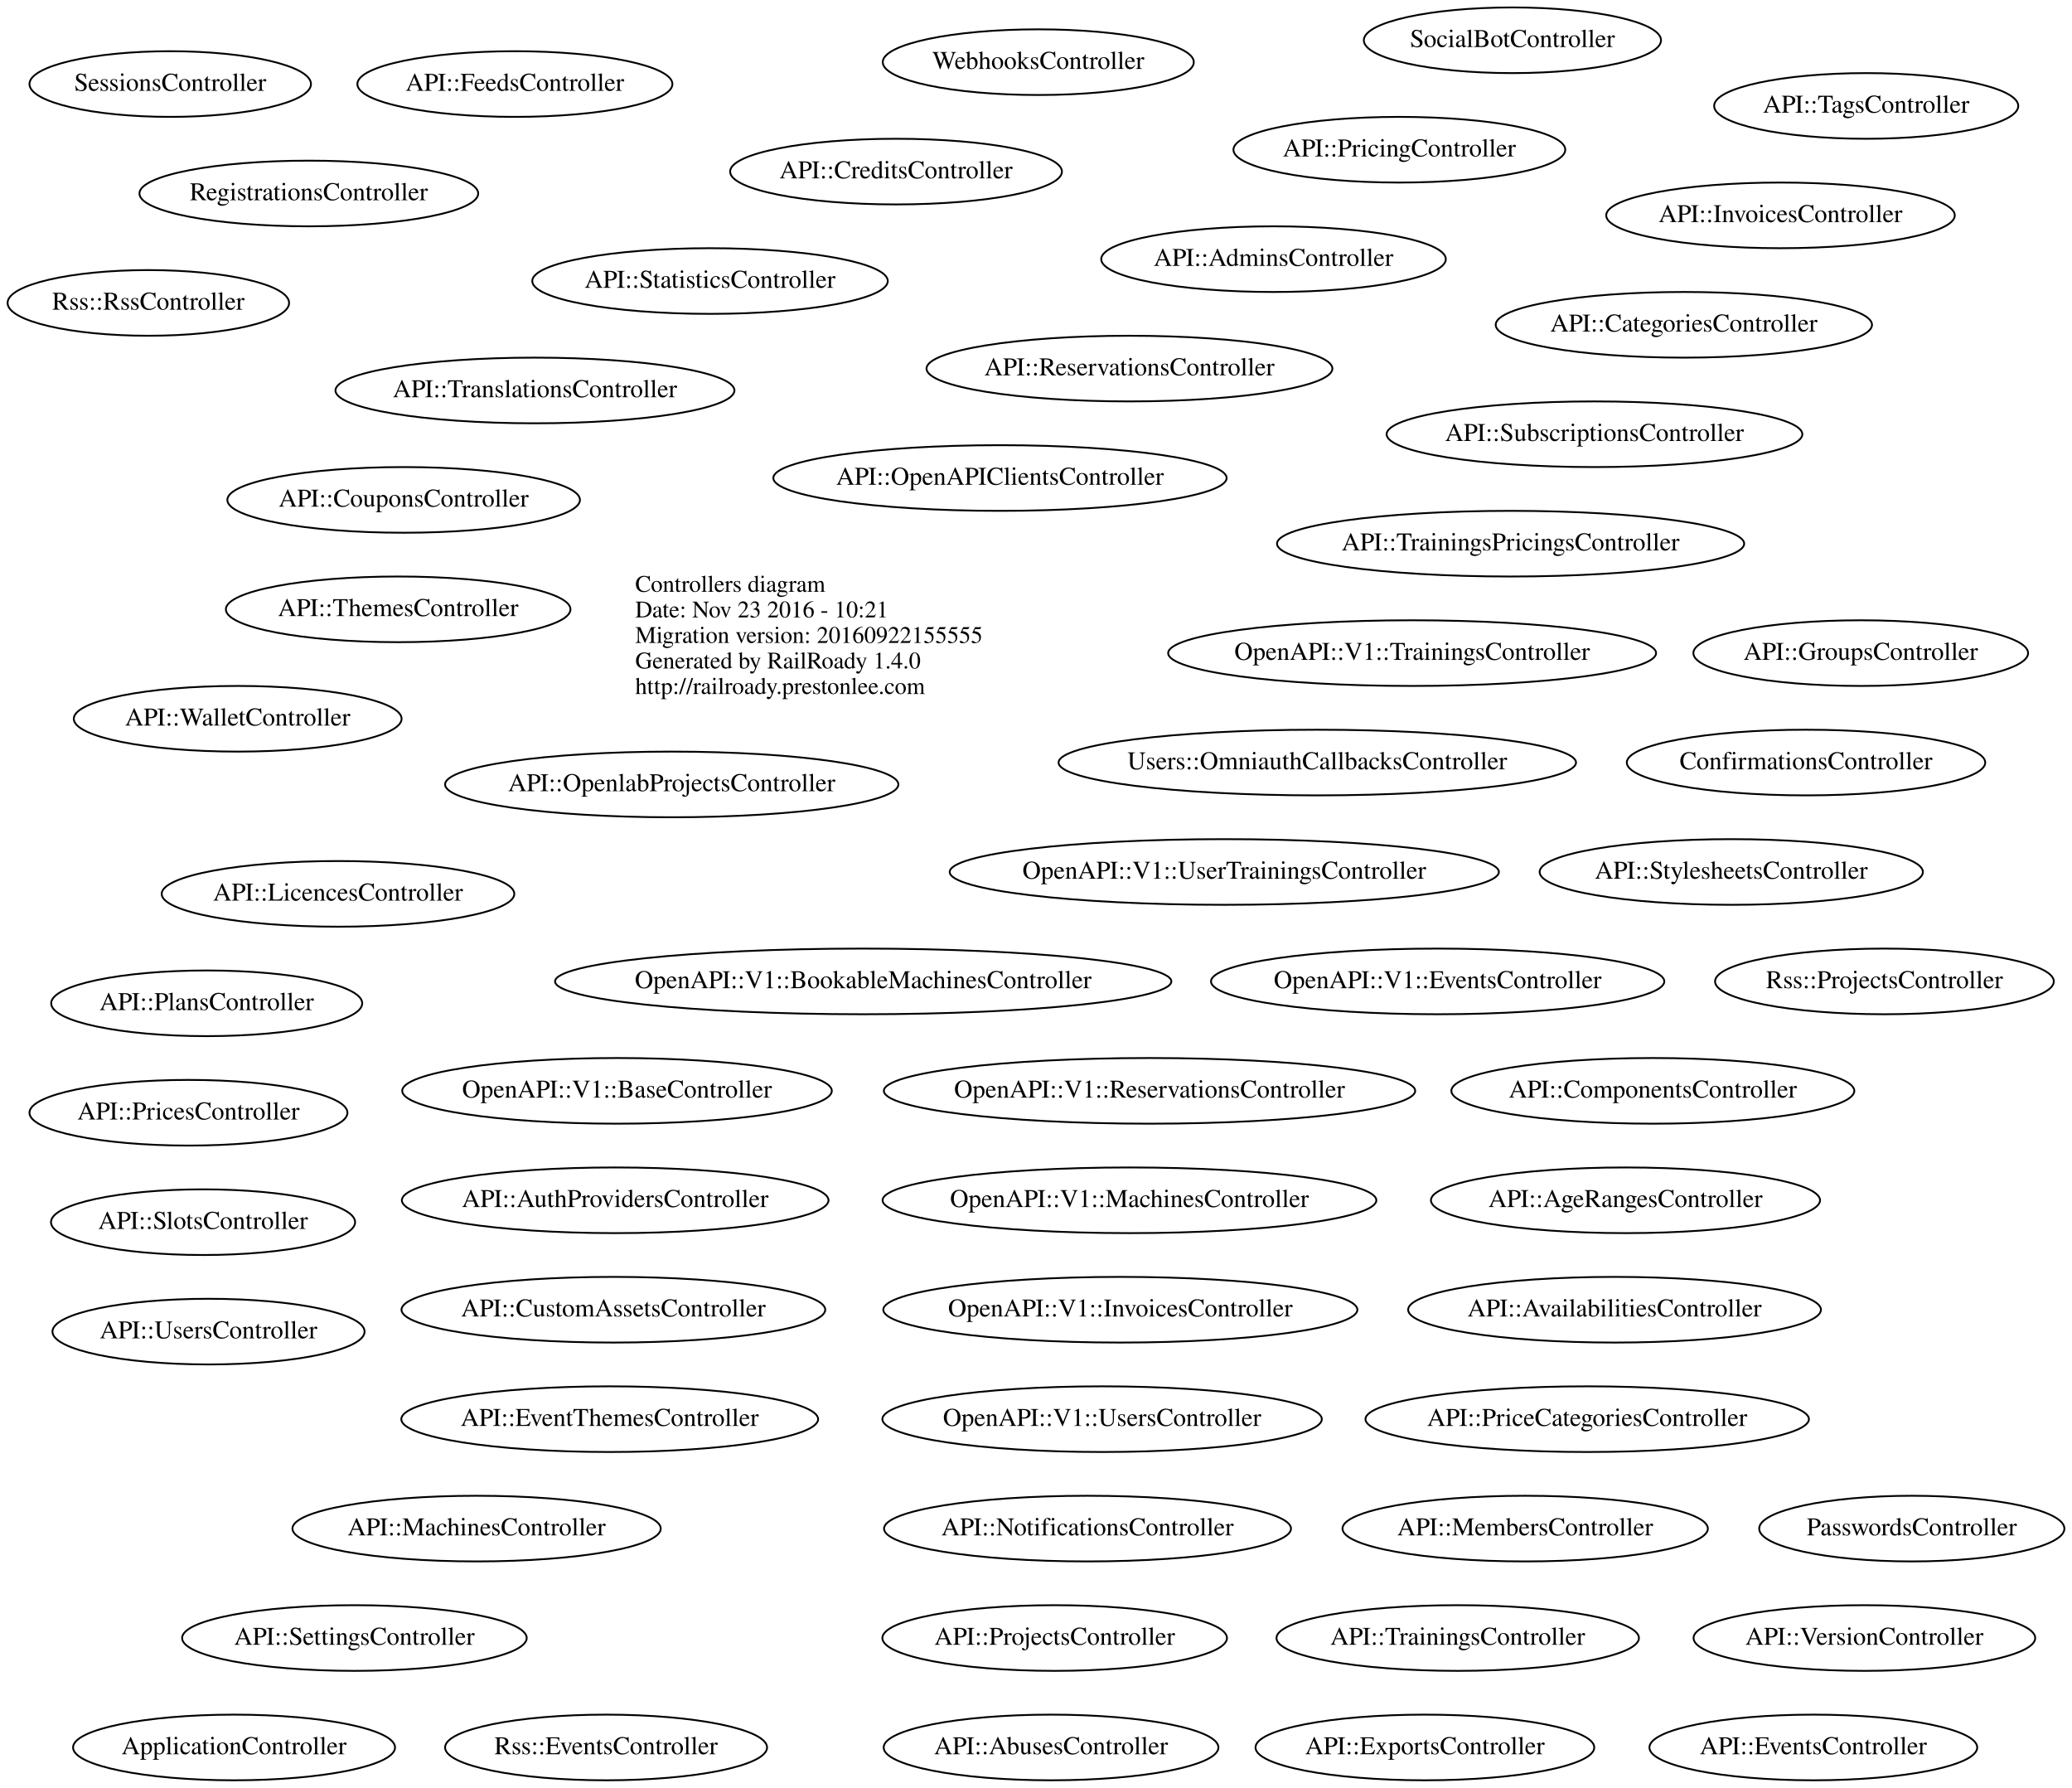
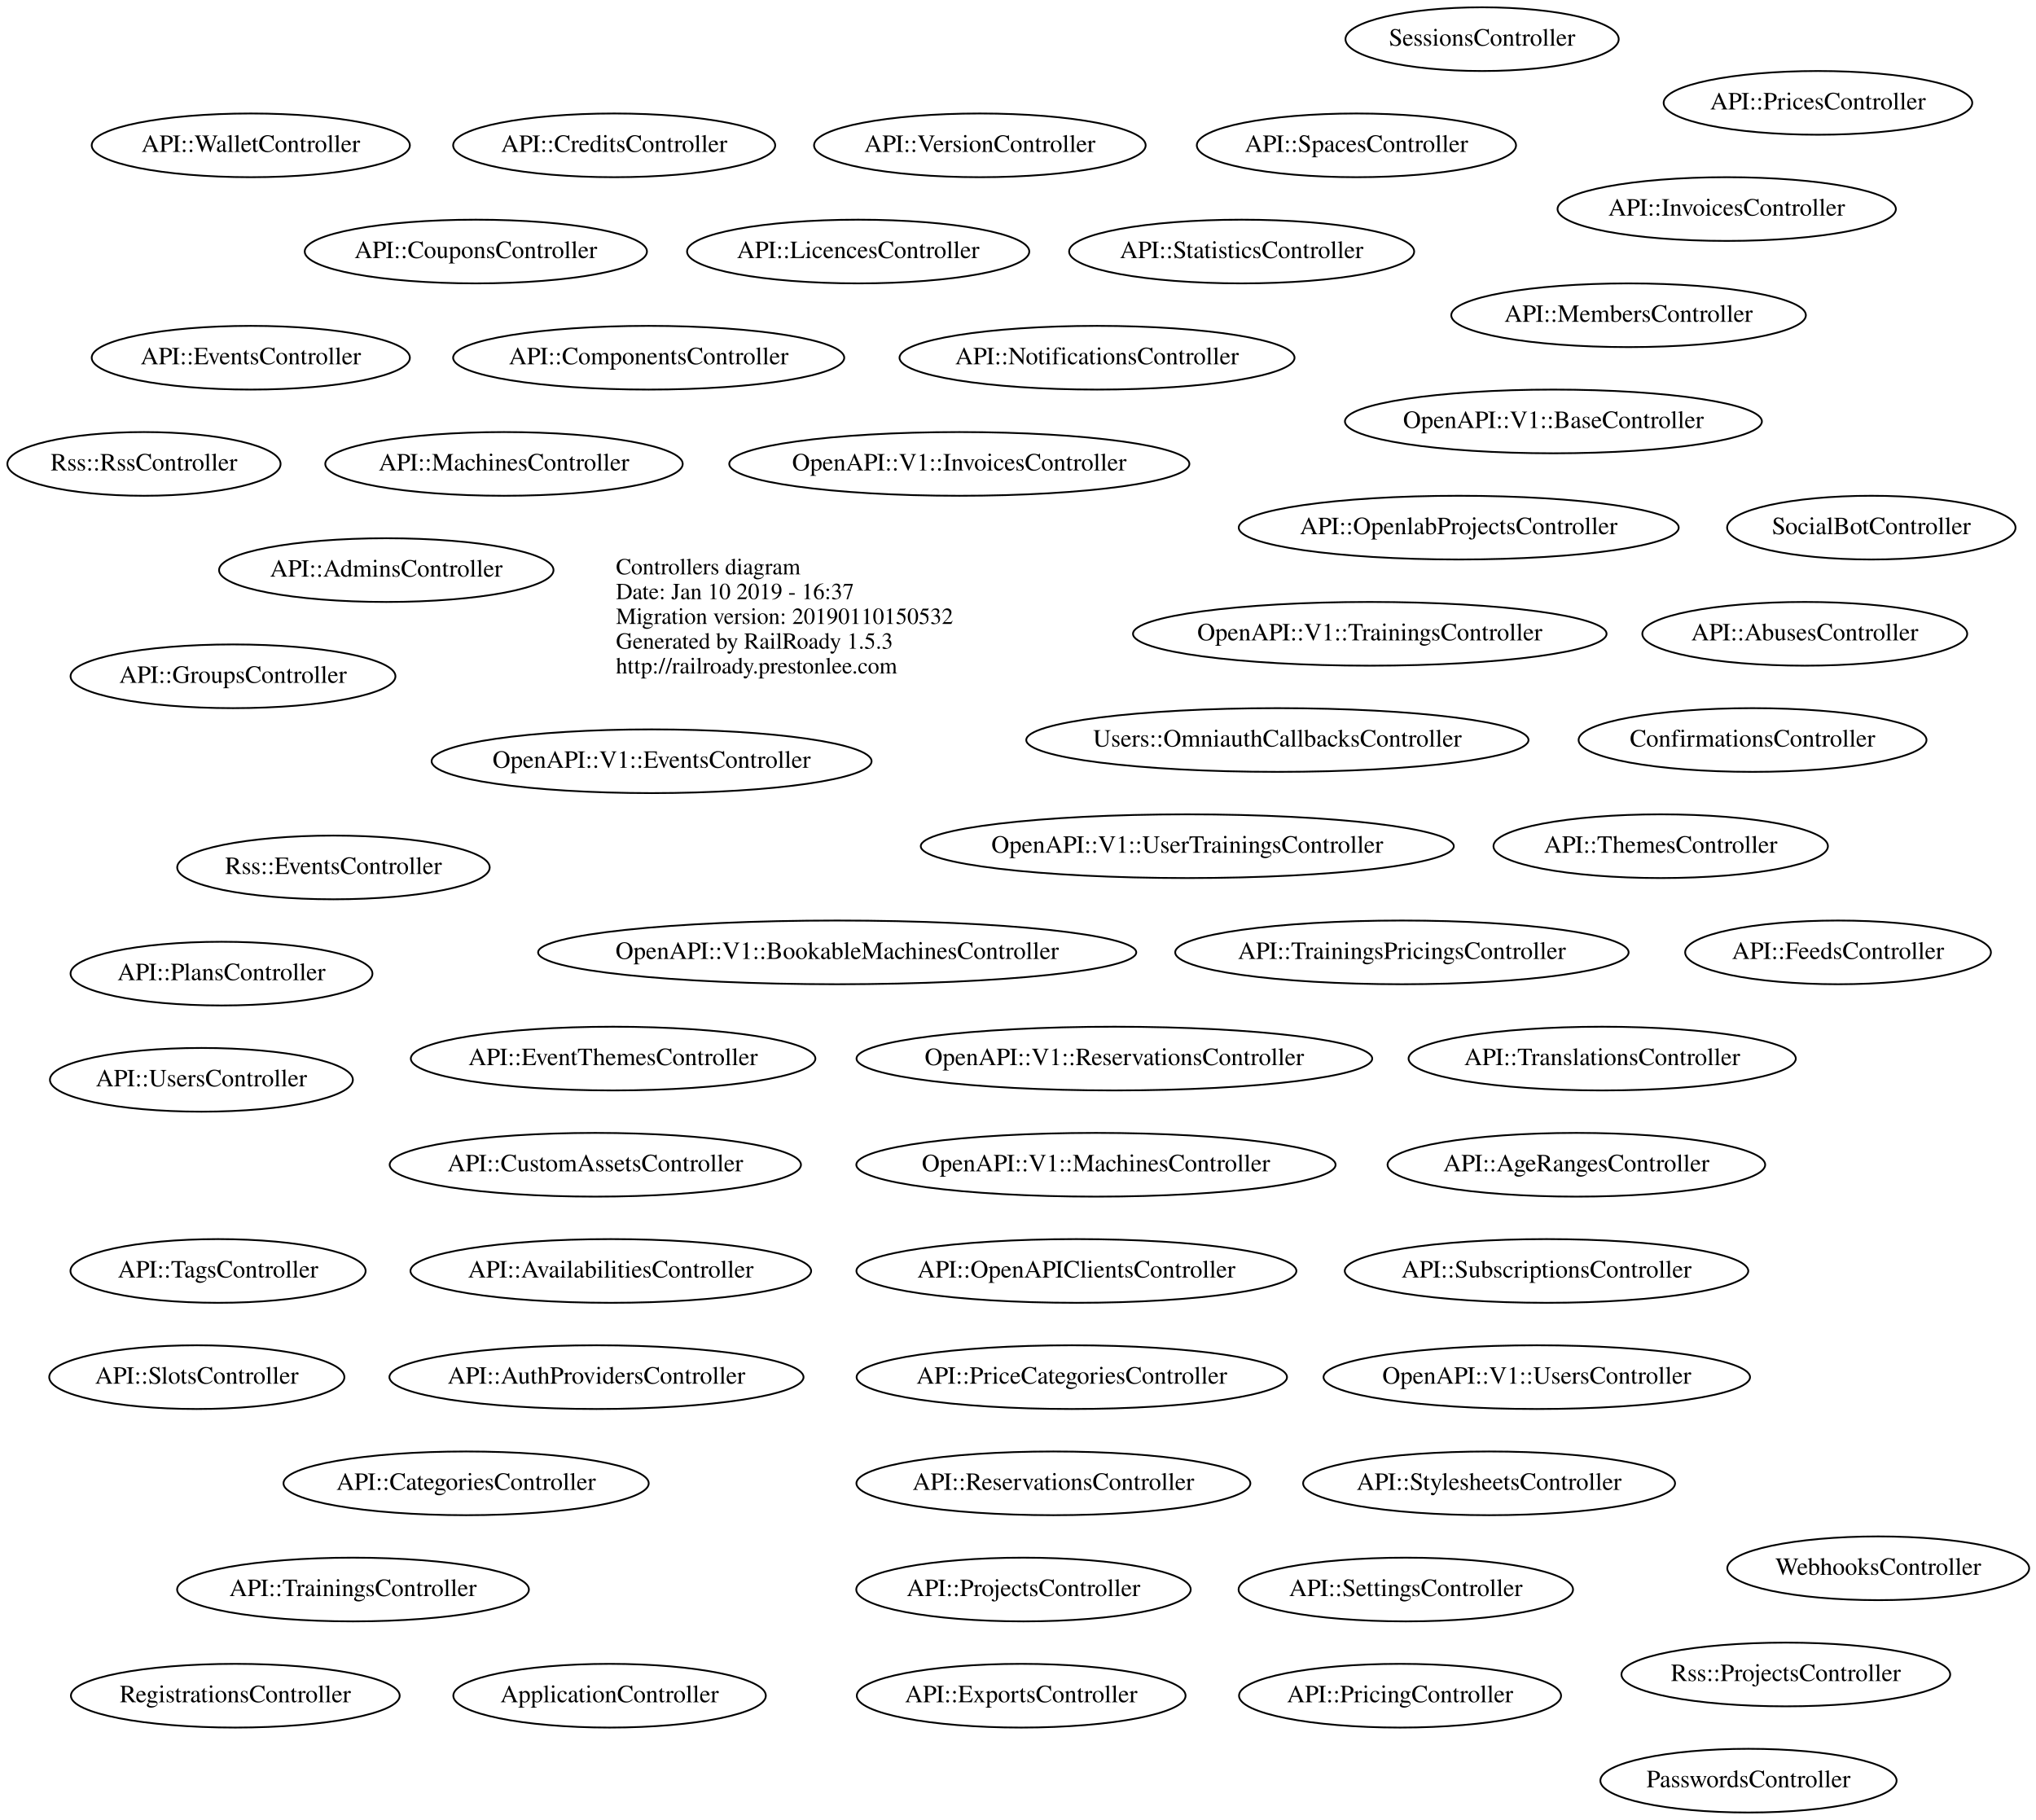
- <svg xmlns="http://www.w3.org/2000/svg" width="1136pt" height="980pt" viewBox="0.00 0.00 1136.19 980.00">
-   <g id="graph0" class="graph" transform="scale(1 1) rotate(0) translate(484.343 532)">
-     <polygon fill="none" stroke="none" points="-484.343,448 -484.343,-532 651.843,-532 651.843,448 -484.343,448" />
+ <svg xmlns="http://www.w3.org/2000/svg" width="1150pt" height="1028pt" viewBox="0.00 0.00 1150.28 1028.00">
+   <g id="graph0" class="graph" transform="scale(1 1) rotate(0) translate(4 1024)">
+     <polygon fill="transparent" stroke="transparent" points="-4,4 -4,-1024 1146.285,-1024 1146.285,4 -4,4" />
    <g id="node1" class="node">
-       <text text-anchor="start" x="-136" y="-207.6" font-family="Times,serif" font-size="13.00">Controllers diagram</text>
-       <text text-anchor="start" x="-136" y="-193.6" font-family="Times,serif" font-size="13.00">Date: Nov 23 2016 - 10:21</text>
-       <text text-anchor="start" x="-136" y="-179.6" font-family="Times,serif" font-size="13.00">Migration version: 20160922155555</text>
-       <text text-anchor="start" x="-136" y="-165.6" font-family="Times,serif" font-size="13.00">Generated by RailRoady 1.4.0</text>
-       <text text-anchor="start" x="-136" y="-151.6" font-family="Times,serif" font-size="13.00">http://railroady.prestonlee.com</text>
+       <text text-anchor="start" x="344" y="-699.6" font-family="Times,serif" font-size="13.00" fill="#000000">Controllers diagram</text>
+       <text text-anchor="start" x="344" y="-685.6" font-family="Times,serif" font-size="13.00" fill="#000000">Date: Jan 10 2019 - 16:37</text>
+       <text text-anchor="start" x="344" y="-671.6" font-family="Times,serif" font-size="13.00" fill="#000000">Migration version: 20190110150532</text>
+       <text text-anchor="start" x="344" y="-657.6" font-family="Times,serif" font-size="13.00" fill="#000000">Generated by RailRoady 1.5.3</text>
+       <text text-anchor="start" x="344" y="-643.6" font-family="Times,serif" font-size="13.00" fill="#000000">http://railroady.prestonlee.com</text>
    </g>
    <g id="node2" class="node">
-       <ellipse fill="none" stroke="black" cx="-391" cy="-486" rx="77.187" ry="18" />
-       <text text-anchor="middle" x="-391" y="-482.3" font-family="Times,serif" font-size="14.00">SessionsController</text>
+       <ellipse fill="none" stroke="#000000" cx="77.343" cy="-762" rx="77.187" ry="18" />
+       <text text-anchor="middle" x="77.343" y="-758.3" font-family="Times,serif" font-size="14.00" fill="#000000">Rss::RssController</text>
    </g>
    <g id="node3" class="node">
-       <ellipse fill="none" stroke="black" cx="-11" cy="6" rx="168.97" ry="18" />
-       <text text-anchor="middle" x="-11" y="9.7" font-family="Times,serif" font-size="14.00">OpenAPI::V1::BookableMachinesController</text>
+       <ellipse fill="none" stroke="#000000" cx="184.392" cy="-534" rx="88.284" ry="18" />
+       <text text-anchor="middle" x="184.392" y="-530.3" font-family="Times,serif" font-size="14.00" fill="#000000">Rss::EventsController</text>
    </g>
    <g id="node4" class="node">
-       <ellipse fill="none" stroke="black" cx="146" cy="66" rx="145.674" ry="18" />
-       <text text-anchor="middle" x="146" y="69.7" font-family="Times,serif" font-size="14.00">OpenAPI::V1::ReservationsController</text>
+       <ellipse fill="none" stroke="#000000" cx="1004.942" cy="-78" rx="92.883" ry="18" />
+       <text text-anchor="middle" x="1004.942" y="-74.3" font-family="Times,serif" font-size="14.00" fill="#000000">Rss::ProjectsController</text>
    </g>
    <g id="node5" class="node">
-       <ellipse fill="none" stroke="black" cx="304" cy="6" rx="124.278" ry="18" />
-       <text text-anchor="middle" x="304" y="9.7" font-family="Times,serif" font-size="14.00">OpenAPI::V1::EventsController</text>
+       <ellipse fill="none" stroke="#000000" cx="1053.243" cy="-726" rx="81.486" ry="18" />
+       <text text-anchor="middle" x="1053.243" y="-722.3" font-family="Times,serif" font-size="14.00" fill="#000000">SocialBotController</text>
    </g>
    <g id="node6" class="node">
-       <ellipse fill="none" stroke="black" cx="135" cy="126" rx="135.376" ry="18" />
-       <text text-anchor="middle" x="135" y="129.7" font-family="Times,serif" font-size="14.00">OpenAPI::V1::MachinesController</text>
+       <ellipse fill="none" stroke="#000000" cx="601.539" cy="-246" rx="121.578" ry="18" />
+       <text text-anchor="middle" x="601.539" y="-242.3" font-family="Times,serif" font-size="14.00" fill="#000000">API::PriceCategoriesController</text>
    </g>
    <g id="node7" class="node">
-       <ellipse fill="none" stroke="black" cx="187" cy="-54" rx="150.574" ry="18" />
-       <text text-anchor="middle" x="187" y="-50.3" font-family="Times,serif" font-size="14.00">OpenAPI::V1::UserTrainingsController</text>
+       <ellipse fill="none" stroke="#000000" cx="934.242" cy="-546" rx="94.484" ry="18" />
+       <text text-anchor="middle" x="934.242" y="-542.3" font-family="Times,serif" font-size="14.00" fill="#000000">API::ThemesController</text>
    </g>
    <g id="node8" class="node">
-       <ellipse fill="none" stroke="black" cx="-146" cy="66" rx="117.779" ry="18" />
-       <text text-anchor="middle" x="-146" y="69.7" font-family="Times,serif" font-size="14.00">OpenAPI::V1::BaseController</text>
+       <ellipse fill="none" stroke="#000000" cx="121.142" cy="-474" rx="85.285" ry="18" />
+       <text text-anchor="middle" x="121.142" y="-470.3" font-family="Times,serif" font-size="14.00" fill="#000000">API::PlansController</text>
    </g>
    <g id="node9" class="node">
-       <ellipse fill="none" stroke="black" cx="120" cy="246" rx="120.479" ry="18" />
-       <text text-anchor="middle" x="120" y="249.7" font-family="Times,serif" font-size="14.00">OpenAPI::V1::UsersController</text>
+       <ellipse fill="none" stroke="#000000" cx="280.741" cy="-762" rx="100.983" ry="18" />
+       <text text-anchor="middle" x="280.741" y="-758.3" font-family="Times,serif" font-size="14.00" fill="#000000">API::MachinesController</text>
    </g>
    <g id="node10" class="node">
-       <ellipse fill="none" stroke="black" cx="290" cy="-174" rx="133.776" ry="18" />
-       <text text-anchor="middle" x="290" y="-170.3" font-family="Times,serif" font-size="14.00">OpenAPI::V1::TrainingsController</text>
+       <ellipse fill="none" stroke="#000000" cx="762.342" cy="-942" rx="90.184" ry="18" />
+       <text text-anchor="middle" x="762.342" y="-938.3" font-family="Times,serif" font-size="14.00" fill="#000000">API::SpacesController</text>
    </g>
    <g id="node11" class="node">
-       <ellipse fill="none" stroke="black" cx="130" cy="186" rx="129.977" ry="18" />
-       <text text-anchor="middle" x="130" y="189.7" font-family="Times,serif" font-size="14.00">OpenAPI::V1::InvoicesController</text>
+       <ellipse fill="none" stroke="#000000" cx="886.591" cy="-366" rx="106.681" ry="18" />
+       <text text-anchor="middle" x="886.591" y="-362.3" font-family="Times,serif" font-size="14.00" fill="#000000">API::AgeRangesController</text>
    </g>
    <g id="node12" class="node">
-       <ellipse fill="none" stroke="black" cx="-315" cy="-426" rx="92.883" ry="18" />
-       <text text-anchor="middle" x="-315" y="-422.3" font-family="Times,serif" font-size="14.00">RegistrationsController</text>
+       <ellipse fill="none" stroke="#000000" cx="214.242" cy="-702" rx="94.484" ry="18" />
+       <text text-anchor="middle" x="214.242" y="-698.3" font-family="Times,serif" font-size="14.00" fill="#000000">API::AdminsController</text>
    </g>
    <g id="node13" class="node">
-       <ellipse fill="none" stroke="black" cx="539" cy="-474" rx="83.386" ry="18" />
-       <text text-anchor="middle" x="539" y="-470.3" font-family="Times,serif" font-size="14.00">API::TagsController</text>
+       <ellipse fill="none" stroke="#000000" cx="549.592" cy="-942" rx="93.683" ry="18" />
+       <text text-anchor="middle" x="549.592" y="-938.3" font-family="Times,serif" font-size="14.00" fill="#000000">API::VersionController</text>
    </g>
    <g id="node14" class="node">
-       <ellipse fill="none" stroke="black" cx="-95" cy="-378" rx="97.483" ry="18" />
-       <text text-anchor="middle" x="-95" y="-374.3" font-family="Times,serif" font-size="14.00">API::StatisticsController</text>
+       <ellipse fill="none" stroke="#000000" cx="342.992" cy="-942" rx="90.984" ry="18" />
+       <text text-anchor="middle" x="342.992" y="-938.3" font-family="Times,serif" font-size="14.00" fill="#000000">API::CreditsController</text>
    </g>
    <g id="node15" class="node">
-       <ellipse fill="none" stroke="black" cx="344" cy="-234" rx="128.077" ry="18" />
-       <text text-anchor="middle" x="344" y="-230.3" font-family="Times,serif" font-size="14.00">API::TrainingsPricingsController</text>
+       <ellipse fill="none" stroke="#000000" cx="788.039" cy="-486" rx="128.077" ry="18" />
+       <text text-anchor="middle" x="788.039" y="-482.3" font-family="Times,serif" font-size="14.00" fill="#000000">API::TrainingsPricingsController</text>
    </g>
    <g id="node16" class="node">
-       <ellipse fill="none" stroke="black" cx="-371" cy="18" rx="85.285" ry="18" />
-       <text text-anchor="middle" x="-371" y="21.7" font-family="Times,serif" font-size="14.00">API::PlansController</text>
+       <ellipse fill="none" stroke="#000000" cx="137.692" cy="-942" rx="89.885" ry="18" />
+       <text text-anchor="middle" x="137.692" y="-938.3" font-family="Times,serif" font-size="14.00" fill="#000000">API::WalletController</text>
    </g>
    <g id="node17" class="node">
-       <ellipse fill="none" stroke="black" cx="-147" cy="126" rx="116.979" ry="18" />
-       <text text-anchor="middle" x="-147" y="129.7" font-family="Times,serif" font-size="14.00">API::AuthProvidersController</text>
+       <ellipse fill="none" stroke="#000000" cx="137.692" cy="-822" rx="89.885" ry="18" />
+       <text text-anchor="middle" x="137.692" y="-818.3" font-family="Times,serif" font-size="14.00" fill="#000000">API::EventsController</text>
    </g>
    <g id="node18" class="node">
-       <ellipse fill="none" stroke="black" cx="-263" cy="-258" rx="96.683" ry="18" />
-       <text text-anchor="middle" x="-263" y="-254.3" font-family="Times,serif" font-size="14.00">API::CouponsController</text>
+       <ellipse fill="none" stroke="#000000" cx="697.491" cy="-882" rx="97.483" ry="18" />
+       <text text-anchor="middle" x="697.491" y="-878.3" font-family="Times,serif" font-size="14.00" fill="#000000">API::StatisticsController</text>
    </g>
    <g id="node19" class="node">
-       <ellipse fill="none" stroke="black" cx="407" cy="126" rx="106.681" ry="18" />
-       <text text-anchor="middle" x="407" y="129.7" font-family="Times,serif" font-size="14.00">API::AgeRangesController</text>
+       <ellipse fill="none" stroke="#000000" cx="342.39" cy="-426" rx="114.28" ry="18" />
+       <text text-anchor="middle" x="342.39" y="-422.3" font-family="Times,serif" font-size="14.00" fill="#000000">API::EventThemesController</text>
    </g>
    <g id="node20" class="node">
-       <ellipse fill="none" stroke="black" cx="7" cy="-438" rx="90.984" ry="18" />
-       <text text-anchor="middle" x="7" y="-434.3" font-family="Times,serif" font-size="14.00">API::CreditsController</text>
+       <ellipse fill="none" stroke="#000000" cx="480.841" cy="-882" rx="96.683" ry="18" />
+       <text text-anchor="middle" x="480.841" y="-878.3" font-family="Times,serif" font-size="14.00" fill="#000000">API::LicencesController</text>
    </g>
    <g id="node21" class="node">
-       <ellipse fill="none" stroke="black" cx="-116" cy="-102" rx="124.278" ry="18" />
-       <text text-anchor="middle" x="-116" y="-98.3" font-family="Times,serif" font-size="14.00">API::OpenlabProjectsController</text>
+       <ellipse fill="none" stroke="#000000" cx="572.942" cy="-66" rx="92.883" ry="18" />
+       <text text-anchor="middle" x="572.942" y="-62.3" font-family="Times,serif" font-size="14.00" fill="#000000">API::ExportsController</text>
    </g>
    <g id="node22" class="node">
-       <ellipse fill="none" stroke="black" cx="422" cy="66" rx="110.48" ry="18" />
-       <text text-anchor="middle" x="422" y="69.7" font-family="Times,serif" font-size="14.00">API::ComponentsController</text>
+       <ellipse fill="none" stroke="#000000" cx="901.19" cy="-426" rx="109.381" ry="18" />
+       <text text-anchor="middle" x="901.19" y="-422.3" font-family="Times,serif" font-size="14.00" fill="#000000">API::TranslationsController</text>
    </g>
    <g id="node23" class="node">
-       <ellipse fill="none" stroke="black" cx="-148" cy="186" rx="116.18" ry="18" />
-       <text text-anchor="middle" x="-148" y="189.7" font-family="Times,serif" font-size="14.00">API::CustomAssetsController</text>
+       <ellipse fill="none" stroke="#000000" cx="119.193" cy="-306" rx="83.386" ry="18" />
+       <text text-anchor="middle" x="119.193" y="-302.3" font-family="Times,serif" font-size="14.00" fill="#000000">API::TagsController</text>
    </g>
    <g id="node24" class="node">
-       <ellipse fill="none" stroke="black" cx="283" cy="-450" rx="90.984" ry="18" />
-       <text text-anchor="middle" x="283" y="-446.3" font-family="Times,serif" font-size="14.00">API::PricingController</text>
+       <ellipse fill="none" stroke="#000000" cx="786.992" cy="-66" rx="90.984" ry="18" />
+       <text text-anchor="middle" x="786.992" y="-62.3" font-family="Times,serif" font-size="14.00" fill="#000000">API::PricingController</text>
    </g>
    <g id="node25" class="node">
-       <ellipse fill="none" stroke="black" cx="92" cy="426" rx="91.784" ry="18" />
-       <text text-anchor="middle" x="92" y="429.7" font-family="Times,serif" font-size="14.00">API::AbusesController</text>
+       <ellipse fill="none" stroke="#000000" cx="264.841" cy="-882" rx="96.683" ry="18" />
+       <text text-anchor="middle" x="264.841" y="-878.3" font-family="Times,serif" font-size="14.00" fill="#000000">API::CouponsController</text>
    </g>
    <g id="node26" class="node">
-       <ellipse fill="none" stroke="black" cx="386" cy="246" rx="121.578" ry="18" />
-       <text text-anchor="middle" x="386" y="249.7" font-family="Times,serif" font-size="14.00">API::PriceCategoriesController</text>
+       <ellipse fill="none" stroke="#000000" cx="1023.092" cy="-966" rx="87.185" ry="18" />
+       <text text-anchor="middle" x="1023.092" y="-962.3" font-family="Times,serif" font-size="14.00" fill="#000000">API::PricesController</text>
    </g>
    <g id="node27" class="node">
-       <ellipse fill="none" stroke="black" cx="-202" cy="-486" rx="86.385" ry="18" />
-       <text text-anchor="middle" x="-202" y="-482.3" font-family="Times,serif" font-size="14.00">API::FeedsController</text>
+       <ellipse fill="none" stroke="#000000" cx="109.792" cy="-414" rx="85.585" ry="18" />
+       <text text-anchor="middle" x="109.792" y="-410.3" font-family="Times,serif" font-size="14.00" fill="#000000">API::UsersController</text>
    </g>
    <g id="node28" class="node">
-       <ellipse fill="none" stroke="black" cx="352" cy="306" rx="100.182" ry="18" />
-       <text text-anchor="middle" x="352" y="309.7" font-family="Times,serif" font-size="14.00">API::MembersController</text>
+       <ellipse fill="none" stroke="#000000" cx="837.291" cy="-186" rx="105.082" ry="18" />
+       <text text-anchor="middle" x="837.291" y="-182.3" font-family="Times,serif" font-size="14.00" fill="#000000">API::StylesheetsController</text>
    </g>
    <g id="node29" class="node">
-       <ellipse fill="none" stroke="black" cx="-381" cy="78" rx="87.185" ry="18" />
-       <text text-anchor="middle" x="-381" y="81.7" font-family="Times,serif" font-size="14.00">API::PricesController</text>
+       <ellipse fill="none" stroke="#000000" cx="107.193" cy="-246" rx="83.386" ry="18" />
+       <text text-anchor="middle" x="107.193" y="-242.3" font-family="Times,serif" font-size="14.00" fill="#000000">API::SlotsController</text>
    </g>
    <g id="node30" class="node">
-       <ellipse fill="none" stroke="black" cx="-191" cy="-318" rx="109.381" ry="18" />
-       <text text-anchor="middle" x="-191" y="-314.3" font-family="Times,serif" font-size="14.00">API::TranslationsController</text>
+       <ellipse fill="none" stroke="#000000" cx="259.341" cy="-186" rx="103.182" ry="18" />
+       <text text-anchor="middle" x="259.341" y="-182.3" font-family="Times,serif" font-size="14.00" fill="#000000">API::CategoriesController</text>
    </g>
    <g id="node31" class="node">
-       <ellipse fill="none" stroke="black" cx="297" cy="426" rx="92.883" ry="18" />
-       <text text-anchor="middle" x="297" y="429.7" font-family="Times,serif" font-size="14.00">API::ExportsController</text>
+       <ellipse fill="none" stroke="#000000" cx="332.34" cy="-366" rx="116.18" ry="18" />
+       <text text-anchor="middle" x="332.34" y="-362.3" font-family="Times,serif" font-size="14.00" fill="#000000">API::CustomAssetsController</text>
    </g>
    <g id="node32" class="node">
-       <ellipse fill="none" stroke="black" cx="135" cy="-330" rx="111.28" ry="18" />
-       <text text-anchor="middle" x="135" y="-326.3" font-family="Times,serif" font-size="14.00">API::ReservationsController</text>
+       <ellipse fill="none" stroke="#000000" cx="916.091" cy="-846" rx="100.182" ry="18" />
+       <text text-anchor="middle" x="916.091" y="-842.3" font-family="Times,serif" font-size="14.00" fill="#000000">API::MembersController</text>
    </g>
    <g id="node33" class="node">
-       <ellipse fill="none" stroke="black" cx="510" cy="426" rx="89.885" ry="18" />
-       <text text-anchor="middle" x="510" y="429.7" font-family="Times,serif" font-size="14.00">API::EventsController</text>
+       <ellipse fill="none" stroke="#000000" cx="341.09" cy="-306" rx="113.18" ry="18" />
+       <text text-anchor="middle" x="341.09" y="-302.3" font-family="Times,serif" font-size="14.00" fill="#000000">API::AvailabilitiesController</text>
    </g>
    <g id="node34" class="node">
-       <ellipse fill="none" stroke="black" cx="-223" cy="306" rx="100.983" ry="18" />
-       <text text-anchor="middle" x="-223" y="309.7" font-family="Times,serif" font-size="14.00">API::MachinesController</text>
+       <ellipse fill="none" stroke="#000000" cx="615.79" cy="-822" rx="111.581" ry="18" />
+       <text text-anchor="middle" x="615.79" y="-818.3" font-family="Times,serif" font-size="14.00" fill="#000000">API::NotificationsController</text>
    </g>
    <g id="node35" class="node">
-       <ellipse fill="none" stroke="black" cx="-150" cy="246" rx="114.28" ry="18" />
-       <text text-anchor="middle" x="-150" y="249.7" font-family="Times,serif" font-size="14.00">API::EventThemesController</text>
+       <ellipse fill="none" stroke="#000000" cx="332.99" cy="-246" rx="116.979" ry="18" />
+       <text text-anchor="middle" x="332.99" y="-242.3" font-family="Times,serif" font-size="14.00" fill="#000000">API::AuthProvidersController</text>
    </g>
    <g id="node36" class="node">
-       <ellipse fill="none" stroke="black" cx="-266" cy="-198" rx="94.484" ry="18" />
-       <text text-anchor="middle" x="-266" y="-194.3" font-family="Times,serif" font-size="14.00">API::ThemesController</text>
+       <ellipse fill="none" stroke="#000000" cx="574.242" cy="-126" rx="94.484" ry="18" />
+       <text text-anchor="middle" x="574.242" y="-122.3" font-family="Times,serif" font-size="14.00" fill="#000000">API::ProjectsController</text>
    </g>
    <g id="node37" class="node">
-       <ellipse fill="none" stroke="black" cx="439" cy="-354" rx="103.182" ry="18" />
-       <text text-anchor="middle" x="439" y="-350.3" font-family="Times,serif" font-size="14.00">API::CategoriesController</text>
+       <ellipse fill="none" stroke="#000000" cx="362.49" cy="-822" rx="110.48" ry="18" />
+       <text text-anchor="middle" x="362.49" y="-818.3" font-family="Times,serif" font-size="14.00" fill="#000000">API::ComponentsController</text>
    </g>
    <g id="node38" class="node">
-       <ellipse fill="none" stroke="black" cx="390" cy="-294" rx="113.98" ry="18" />
-       <text text-anchor="middle" x="390" y="-290.3" font-family="Times,serif" font-size="14.00">API::SubscriptionsController</text>
+       <ellipse fill="none" stroke="#000000" cx="790.242" cy="-126" rx="94.484" ry="18" />
+       <text text-anchor="middle" x="790.242" y="-122.3" font-family="Times,serif" font-size="14.00" fill="#000000">API::SettingsController</text>
    </g>
    <g id="node39" class="node">
-       <ellipse fill="none" stroke="black" cx="465" cy="-54" rx="105.082" ry="18" />
-       <text text-anchor="middle" x="465" y="-50.3" font-family="Times,serif" font-size="14.00">API::StylesheetsController</text>
+       <ellipse fill="none" stroke="#000000" cx="195.441" cy="-126" rx="99.382" ry="18" />
+       <text text-anchor="middle" x="195.441" y="-122.3" font-family="Times,serif" font-size="14.00" fill="#000000">API::TrainingsController</text>
    </g>
    <g id="node40" class="node">
-       <ellipse fill="none" stroke="black" cx="-373" cy="138" rx="83.386" ry="18" />
-       <text text-anchor="middle" x="-373" y="141.7" font-family="Times,serif" font-size="14.00">API::SlotsController</text>
+       <ellipse fill="none" stroke="#000000" cx="604.139" cy="-306" rx="124.278" ry="18" />
+       <text text-anchor="middle" x="604.139" y="-302.3" font-family="Times,serif" font-size="14.00" fill="#000000">API::OpenAPIClientsController</text>
    </g>
    <g id="node41" class="node">
-       <ellipse fill="none" stroke="black" cx="538" cy="366" rx="93.683" ry="18" />
-       <text text-anchor="middle" x="538" y="369.7" font-family="Times,serif" font-size="14.00">API::VersionController</text>
+       <ellipse fill="none" stroke="#000000" cx="1015.642" cy="-666" rx="91.784" ry="18" />
+       <text text-anchor="middle" x="1015.642" y="-662.3" font-family="Times,serif" font-size="14.00" fill="#000000">API::AbusesController</text>
    </g>
    <g id="node42" class="node">
-       <ellipse fill="none" stroke="black" cx="214" cy="-390" rx="94.484" ry="18" />
-       <text text-anchor="middle" x="214" y="-386.3" font-family="Times,serif" font-size="14.00">API::AdminsController</text>
+       <ellipse fill="none" stroke="#000000" cx="869.74" cy="-306" rx="113.98" ry="18" />
+       <text text-anchor="middle" x="869.74" y="-302.3" font-family="Times,serif" font-size="14.00" fill="#000000">API::SubscriptionsController</text>
    </g>
    <g id="node43" class="node">
-       <ellipse fill="none" stroke="black" cx="536" cy="-174" rx="91.784" ry="18" />
-       <text text-anchor="middle" x="536" y="-170.3" font-family="Times,serif" font-size="14.00">API::GroupsController</text>
+       <ellipse fill="none" stroke="#000000" cx="1034.442" cy="-486" rx="86.385" ry="18" />
+       <text text-anchor="middle" x="1034.442" y="-482.3" font-family="Times,serif" font-size="14.00" fill="#000000">API::FeedsController</text>
    </g>
    <g id="node44" class="node">
-       <ellipse fill="none" stroke="black" cx="401" cy="186" rx="113.18" ry="18" />
-       <text text-anchor="middle" x="401" y="189.7" font-family="Times,serif" font-size="14.00">API::AvailabilitiesController</text>
+       <ellipse fill="none" stroke="#000000" cx="971.542" cy="-906" rx="95.583" ry="18" />
+       <text text-anchor="middle" x="971.542" y="-902.3" font-family="Times,serif" font-size="14.00" fill="#000000">API::InvoicesController</text>
    </g>
    <g id="node45" class="node">
-       <ellipse fill="none" stroke="black" cx="-370" cy="198" rx="85.585" ry="18" />
-       <text text-anchor="middle" x="-370" y="201.7" font-family="Times,serif" font-size="14.00">API::UsersController</text>
+       <ellipse fill="none" stroke="#000000" cx="591.14" cy="-186" rx="111.281" ry="18" />
+       <text text-anchor="middle" x="591.14" y="-182.3" font-family="Times,serif" font-size="14.00" fill="#000000">API::ReservationsController</text>
    </g>
    <g id="node46" class="node">
-       <ellipse fill="none" stroke="black" cx="94" cy="366" rx="94.484" ry="18" />
-       <text text-anchor="middle" x="94" y="369.7" font-family="Times,serif" font-size="14.00">API::ProjectsController</text>
+       <ellipse fill="none" stroke="#000000" cx="127.642" cy="-642" rx="91.784" ry="18" />
+       <text text-anchor="middle" x="127.642" y="-638.3" font-family="Times,serif" font-size="14.00" fill="#000000">API::GroupsController</text>
    </g>
    <g id="node47" class="node">
-       <ellipse fill="none" stroke="black" cx="-354" cy="-138" rx="89.885" ry="18" />
-       <text text-anchor="middle" x="-354" y="-134.3" font-family="Times,serif" font-size="14.00">API::WalletController</text>
+       <ellipse fill="none" stroke="#000000" cx="820.139" cy="-726" rx="124.278" ry="18" />
+       <text text-anchor="middle" x="820.139" y="-722.3" font-family="Times,serif" font-size="14.00" fill="#000000">API::OpenlabProjectsController</text>
    </g>
    <g id="node48" class="node">
-       <ellipse fill="none" stroke="black" cx="112" cy="306" rx="111.581" ry="18" />
-       <text text-anchor="middle" x="112" y="309.7" font-family="Times,serif" font-size="14.00">API::NotificationsController</text>
+       <ellipse fill="none" stroke="#000000" cx="986.141" cy="-606" rx="98.283" ry="18" />
+       <text text-anchor="middle" x="986.141" y="-602.3" font-family="Times,serif" font-size="14.00" fill="#000000">ConfirmationsController</text>
    </g>
    <g id="node49" class="node">
-       <ellipse fill="none" stroke="black" cx="315" cy="366" rx="99.382" ry="18" />
-       <text text-anchor="middle" x="315" y="369.7" font-family="Times,serif" font-size="14.00">API::TrainingsController</text>
+       <ellipse fill="none" stroke="#000000" cx="615.188" cy="-366" rx="135.376" ry="18" />
+       <text text-anchor="middle" x="615.188" y="-362.3" font-family="Times,serif" font-size="14.00" fill="#000000">OpenAPI::V1::MachinesController</text>
    </g>
    <g id="node50" class="node">
-       <ellipse fill="none" stroke="black" cx="-290" cy="366" rx="94.484" ry="18" />
-       <text text-anchor="middle" x="-290" y="369.7" font-family="Times,serif" font-size="14.00">API::SettingsController</text>
+       <ellipse fill="none" stroke="#000000" cx="364.139" cy="-594" rx="124.278" ry="18" />
+       <text text-anchor="middle" x="364.139" y="-590.3" font-family="Times,serif" font-size="14.00" fill="#000000">OpenAPI::V1::EventsController</text>
    </g>
    <g id="node51" class="node">
-       <ellipse fill="none" stroke="black" cx="64" cy="-270" rx="124.278" ry="18" />
-       <text text-anchor="middle" x="64" y="-266.3" font-family="Times,serif" font-size="14.00">API::OpenAPIClientsController</text>
+       <ellipse fill="none" stroke="#000000" cx="873.64" cy="-786" rx="117.779" ry="18" />
+       <text text-anchor="middle" x="873.64" y="-782.3" font-family="Times,serif" font-size="14.00" fill="#000000">OpenAPI::V1::BaseController</text>
    </g>
    <g id="node52" class="node">
-       <ellipse fill="none" stroke="black" cx="492" cy="-414" rx="95.583" ry="18" />
-       <text text-anchor="middle" x="492" y="-410.3" font-family="Times,serif" font-size="14.00">API::InvoicesController</text>
+       <ellipse fill="none" stroke="#000000" cx="468.985" cy="-486" rx="168.97" ry="18" />
+       <text text-anchor="middle" x="468.985" y="-482.3" font-family="Times,serif" font-size="14.00" fill="#000000">OpenAPI::V1::BookableMachinesController</text>
    </g>
    <g id="node53" class="node">
-       <ellipse fill="none" stroke="black" cx="-299" cy="-42" rx="96.683" ry="18" />
-       <text text-anchor="middle" x="-299" y="-38.3" font-family="Times,serif" font-size="14.00">API::LicencesController</text>
+       <ellipse fill="none" stroke="#000000" cx="864.239" cy="-246" rx="120.479" ry="18" />
+       <text text-anchor="middle" x="864.239" y="-242.3" font-family="Times,serif" font-size="14.00" fill="#000000">OpenAPI::V1::UsersController</text>
    </g>
    <g id="node54" class="node">
-       <ellipse fill="none" stroke="black" cx="345" cy="-510" rx="81.486" ry="18" />
-       <text text-anchor="middle" x="345" y="-506.3" font-family="Times,serif" font-size="14.00">SocialBotController</text>
+       <ellipse fill="none" stroke="#000000" cx="769.888" cy="-666" rx="133.776" ry="18" />
+       <text text-anchor="middle" x="769.888" y="-662.3" font-family="Times,serif" font-size="14.00" fill="#000000">OpenAPI::V1::TrainingsController</text>
    </g>
    <g id="node55" class="node">
-       <ellipse fill="none" stroke="black" cx="564" cy="306" rx="83.685" ry="18" />
-       <text text-anchor="middle" x="564" y="309.7" font-family="Times,serif" font-size="14.00">PasswordsController</text>
+       <ellipse fill="none" stroke="#000000" cx="666.787" cy="-546" rx="150.573" ry="18" />
+       <text text-anchor="middle" x="666.787" y="-542.3" font-family="Times,serif" font-size="14.00" fill="#000000">OpenAPI::V1::UserTrainingsController</text>
    </g>
    <g id="node56" class="node">
-       <ellipse fill="none" stroke="black" cx="-356" cy="426" rx="88.284" ry="18" />
-       <text text-anchor="middle" x="-356" y="429.7" font-family="Times,serif" font-size="14.00">ApplicationController</text>
+       <ellipse fill="none" stroke="#000000" cx="537.989" cy="-762" rx="129.977" ry="18" />
+       <text text-anchor="middle" x="537.989" y="-758.3" font-family="Times,serif" font-size="14.00" fill="#000000">OpenAPI::V1::InvoicesController</text>
    </g>
    <g id="node57" class="node">
-       <ellipse fill="none" stroke="black" cx="238" cy="-114" rx="141.875" ry="18" />
-       <text text-anchor="middle" x="238" y="-110.3" font-family="Times,serif" font-size="14.00">Users::OmniauthCallbacksController</text>
+       <ellipse fill="none" stroke="#000000" cx="625.587" cy="-426" rx="145.674" ry="18" />
+       <text text-anchor="middle" x="625.587" y="-422.3" font-family="Times,serif" font-size="14.00" fill="#000000">OpenAPI::V1::ReservationsController</text>
    </g>
    <g id="node58" class="node">
-       <ellipse fill="none" stroke="black" cx="85" cy="-498" rx="85.285" ry="18" />
-       <text text-anchor="middle" x="85" y="-494.3" font-family="Times,serif" font-size="14.00">WebhooksController</text>
+       <ellipse fill="none" stroke="#000000" cx="833.343" cy="-1002" rx="77.187" ry="18" />
+       <text text-anchor="middle" x="833.343" y="-998.3" font-family="Times,serif" font-size="14.00" fill="#000000">SessionsController</text>
    </g>
    <g id="node59" class="node">
-       <ellipse fill="none" stroke="black" cx="-403" cy="-366" rx="77.187" ry="18" />
-       <text text-anchor="middle" x="-403" y="-362.3" font-family="Times,serif" font-size="14.00">Rss::RssController</text>
+       <ellipse fill="none" stroke="#000000" cx="983.843" cy="-18" rx="83.685" ry="18" />
+       <text text-anchor="middle" x="983.843" y="-14.3" font-family="Times,serif" font-size="14.00" fill="#000000">PasswordsController</text>
    </g>
    <g id="node60" class="node">
-       <ellipse fill="none" stroke="black" cx="-152" cy="426" rx="88.284" ry="18" />
-       <text text-anchor="middle" x="-152" y="429.7" font-family="Times,serif" font-size="14.00">Rss::EventsController</text>
+       <ellipse fill="none" stroke="#000000" cx="128.942" cy="-66" rx="92.883" ry="18" />
+       <text text-anchor="middle" x="128.942" y="-62.3" font-family="Times,serif" font-size="14.00" fill="#000000">RegistrationsController</text>
    </g>
    <g id="node61" class="node">
-       <ellipse fill="none" stroke="black" cx="549" cy="6" rx="92.883" ry="18" />
-       <text text-anchor="middle" x="549" y="9.7" font-family="Times,serif" font-size="14.00">Rss::ProjectsController</text>
+       <ellipse fill="none" stroke="#000000" cx="717.687" cy="-606" rx="141.875" ry="18" />
+       <text text-anchor="middle" x="717.687" y="-602.3" font-family="Times,serif" font-size="14.00" fill="#000000">Users::OmniauthCallbacksController</text>
    </g>
    <g id="node62" class="node">
-       <ellipse fill="none" stroke="black" cx="506" cy="-114" rx="98.283" ry="18" />
-       <text text-anchor="middle" x="506" y="-110.3" font-family="Times,serif" font-size="14.00">ConfirmationsController</text>
+       <ellipse fill="none" stroke="#000000" cx="1057.142" cy="-138" rx="85.285" ry="18" />
+       <text text-anchor="middle" x="1057.142" y="-134.3" font-family="Times,serif" font-size="14.00" fill="#000000">WebhooksController</text>
+     </g>
+     <g id="node63" class="node">
+       <ellipse fill="none" stroke="#000000" cx="340.392" cy="-66" rx="88.284" ry="18" />
+       <text text-anchor="middle" x="340.392" y="-62.3" font-family="Times,serif" font-size="14.00" fill="#000000">ApplicationController</text>
    </g>
  </g>
</svg>
